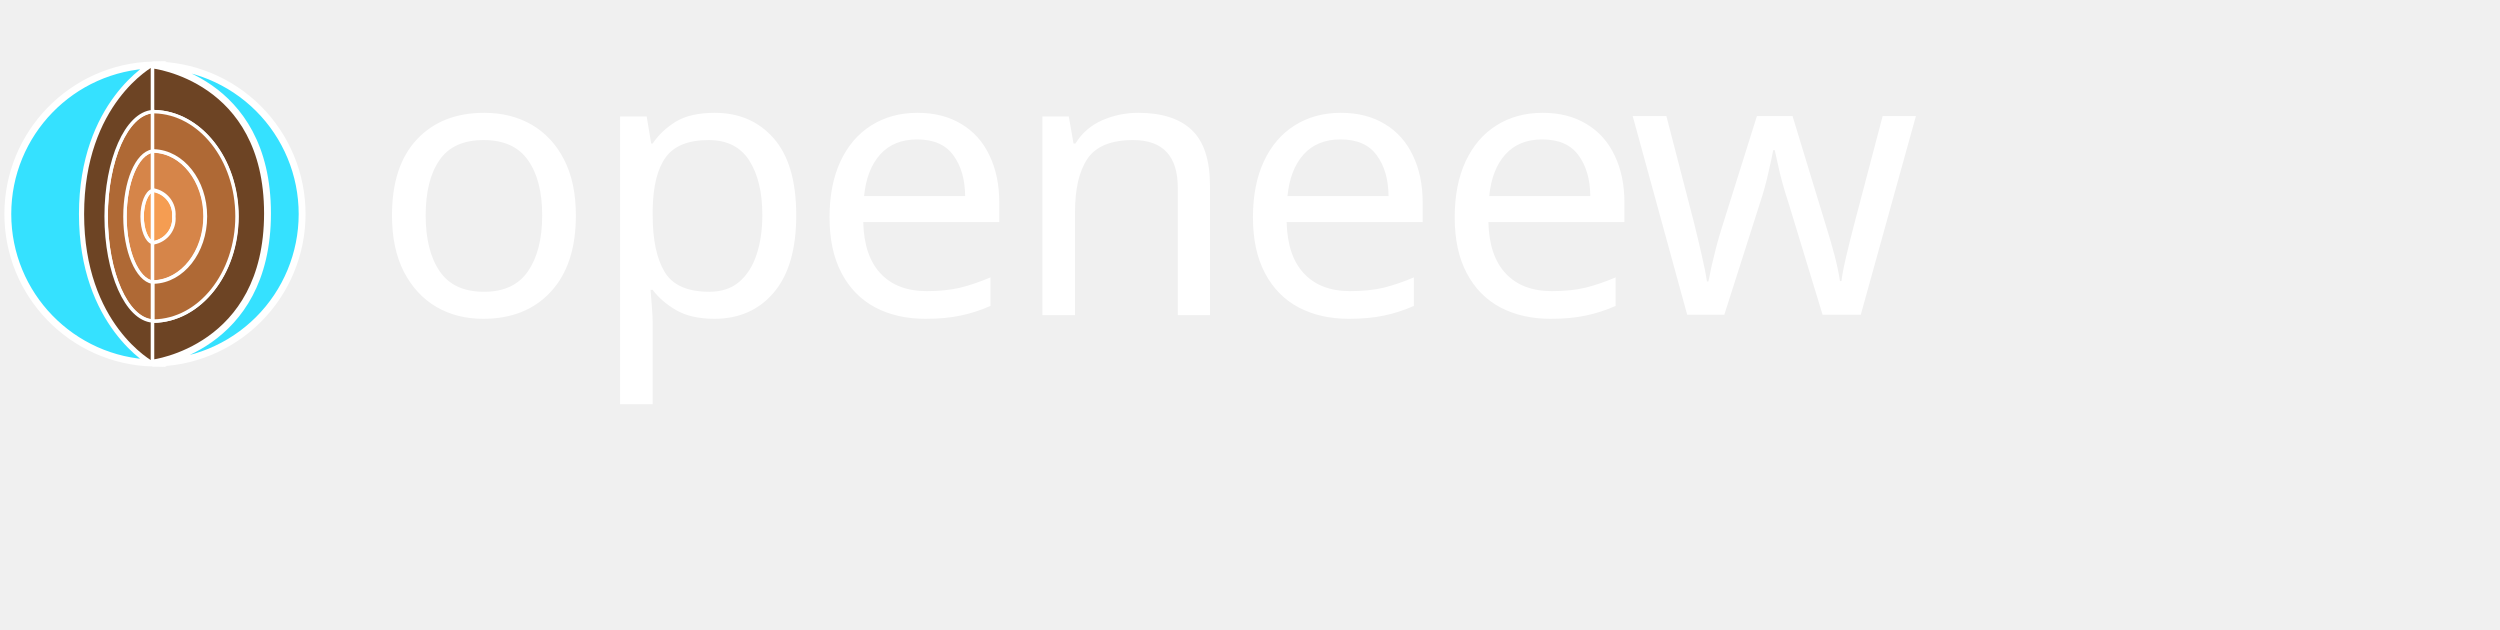
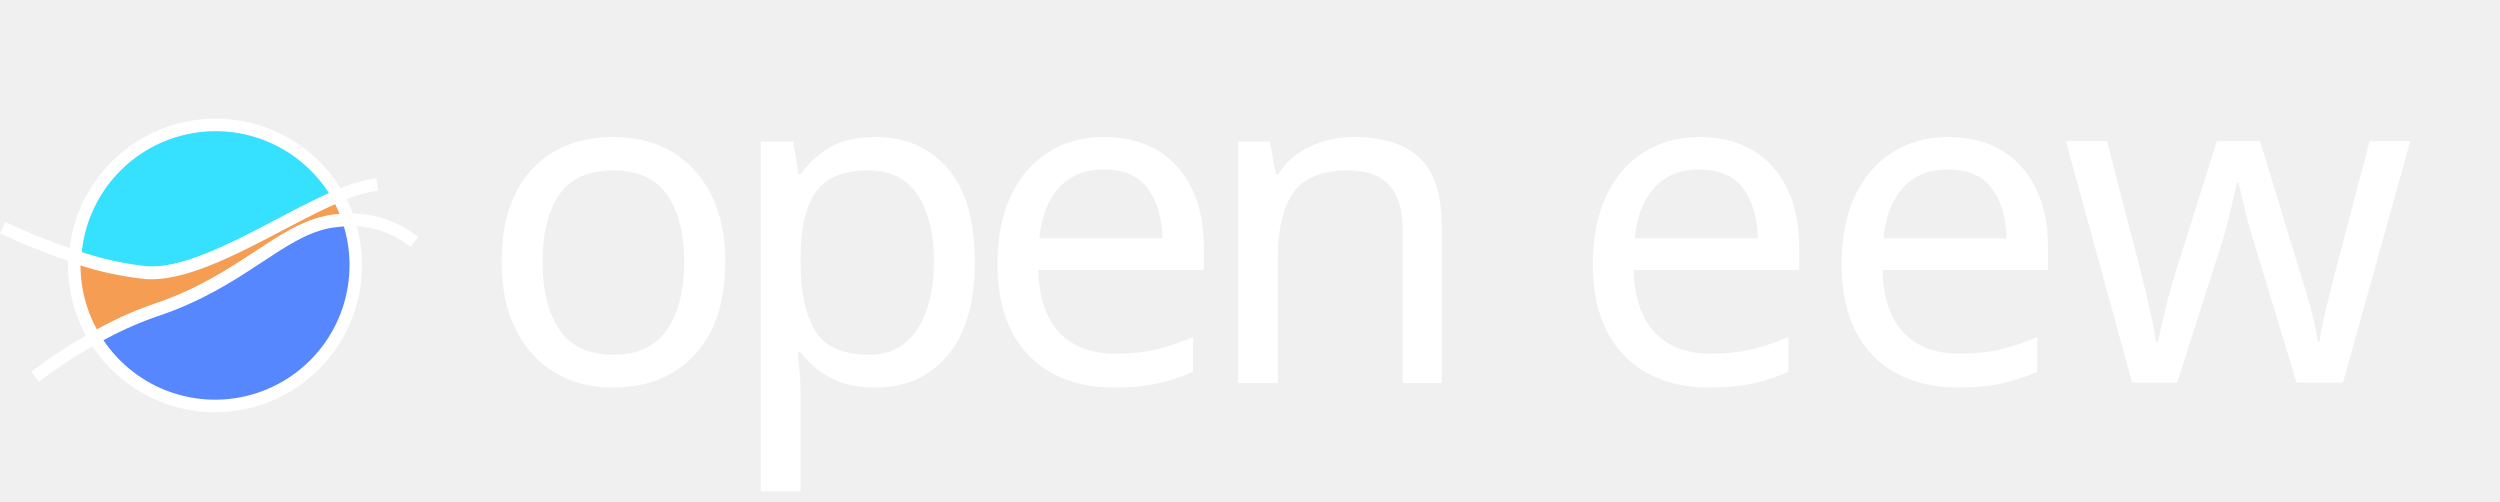
- <svg xmlns="http://www.w3.org/2000/svg" viewBox="0 0 182.05 45.87">
+ <svg xmlns="http://www.w3.org/2000/svg" viewBox="0 0 199.7 40.07">
  <defs>
-     <style>.cls-1{fill:#6d4424;}.cls-1,.cls-2,.cls-3,.cls-4,.cls-5{stroke:#fff;stroke-miterlimit:10;}.cls-1,.cls-2,.cls-3,.cls-4{stroke-width:0.25px;}.cls-2{fill:#f59d52;}.cls-3{fill:#d68549;}.cls-4{fill:#af6935;}.cls-5{fill:#35e1ff;stroke-width:0.5px;}.cls-6{font-size:27px;fill:#fff;font-family:MuseoModerno-Regular, MuseoModerno;letter-spacing:-0.02em;}</style>
+     <style>.cls-1{fill:none;}.cls-1,.cls-2,.cls-3,.cls-4{stroke:#fff;stroke-miterlimit:10;}.cls-2{fill:#35e1ff;}.cls-3{fill:#f59d52;}.cls-4{fill:#5787ff;}.cls-5,.cls-6{font-size:36px;fill:#fff;}.cls-5{font-family:Montserrat-Regular, Montserrat;letter-spacing:-0.06em;}.cls-6{font-family:Montserrat-Medium, Montserrat;font-weight:500;letter-spacing:-0.06em;}.cls-7{letter-spacing:-0.07em;}</style>
  </defs>
  <g id="Layer_2" data-name="Layer 2">
    <g id="Layer_1-2" data-name="Layer 1">
-       <path class="cls-1" d="M19.48,15.54c0,9.93-8.38,10.9-8.38,10.9V23.39h.07s0,0,0,0c3.36-.05,6.07-3.45,6.07-7.63s-2.69-7.54-6-7.63H11.1V4.73S19.48,5.6,19.48,15.54Z" />
-       <path class="cls-2" d="M12.66,15.75a1.79,1.79,0,0,1-1.47,1.92.15.15,0,0,1-.09,0v-3.8a.15.15,0,0,1,.09,0A1.8,1.8,0,0,1,12.66,15.75Z" />
-       <path class="cls-3" d="M14.93,15.75c0,2.6-1.67,4.71-3.74,4.78H11.1V17.68h.09a1.79,1.79,0,0,0,1.47-1.92,1.8,1.8,0,0,0-1.47-1.92H11.1V11h.09C13.26,11.05,14.93,13.16,14.93,15.75Z" />
-       <path class="cls-4" d="M17.26,15.75c0,4.18-2.71,7.58-6.07,7.63h-.06l0,0V20.54h.09c2.07-.07,3.74-2.18,3.74-4.78s-1.67-4.7-3.74-4.77H11.1V8.13h.14C14.57,8.21,17.26,11.6,17.26,15.75Z" />
-       <path class="cls-2" d="M11.1,13.85v3.8c-.42-.14-.75-.93-.75-1.9S10.68,14,11.1,13.85Z" />
-       <path class="cls-3" d="M11.1,11v2.87c-.42.14-.75.94-.75,1.9s.33,1.76.75,1.9v2.88c-1.14-.19-2-2.25-2-4.78S10,11.17,11.1,11Z" />
-       <path class="cls-4" d="M11.1,8.13V11c-1.14.19-2,2.25-2,4.77s.9,4.59,2,4.78v2.84c-1.88-.15-3.37-3.5-3.37-7.62S9.22,8.29,11.1,8.13Z" />
-       <path class="cls-5" d="M11.1,26.44a10.86,10.86,0,0,1,0-21.71S6,7.52,6,15.59,11.1,26.44,11.1,26.44Z" />
-       <path class="cls-5" d="M22,15.59A10.85,10.85,0,0,1,11.1,26.44s8.38-1,8.38-10.9S11.1,4.73,11.1,4.73A10.85,10.85,0,0,1,22,15.59Z" />
-       <path class="cls-1" d="M11.1,4.73v3.4c-1.88.16-3.37,3.51-3.37,7.62s1.49,7.47,3.37,7.62v3.07S6,23.72,6,15.59,11.1,4.73,11.1,4.73Z" />
-       <text class="cls-6" transform="translate(27.06 22.95)">openeew</text>
+       <path class="cls-1" d="M30.14,14.73a11.29,11.29,0,0,0-3.15.94" />
+       <path class="cls-1" d="M.22,18.19A50.89,50.89,0,0,0,6,20.49" />
+       <path class="cls-1" d="M27.83,17.55a8.15,8.15,0,0,1,5.27,1.78" />
+       <path class="cls-1" d="M2.81,30.1A36.17,36.17,0,0,1,7.56,27" />
+       <path class="cls-2" d="M27,15.66c-4.71,2-11,6.39-15.26,6.11A25.21,25.21,0,0,1,6,20.48a11.25,11.25,0,0,1,21-4.82Z" />
+       <path class="cls-3" d="M27.83,17.54c-.43,0-.88.06-1.36.12-4.1.67-7.16,4.83-14.14,7.13A28.33,28.33,0,0,0,7.56,27a11.17,11.17,0,0,1-1.63-5.82c0-.23,0-.44,0-.67a25.21,25.21,0,0,0,5.78,1.29C16,22.05,22.28,17.66,27,15.66A12.67,12.67,0,0,1,27.83,17.54Z" />
+       <path class="cls-4" d="M28.42,21.15A11.24,11.24,0,0,1,7.56,27a28.33,28.33,0,0,1,4.77-2.18c7-2.3,10-6.46,14.14-7.13.48-.06.93-.11,1.36-.12A11.34,11.34,0,0,1,28.42,21.15Z" />
+       <text class="cls-5" transform="translate(38.09 30.6)">open</text>
+       <text class="cls-6" transform="translate(125.25 30.6)">e<tspan class="cls-7" x="19.87" y="0">e</tspan>
+         <tspan x="39.38" y="0">w</tspan>
+       </text>
    </g>
  </g>
</svg>
